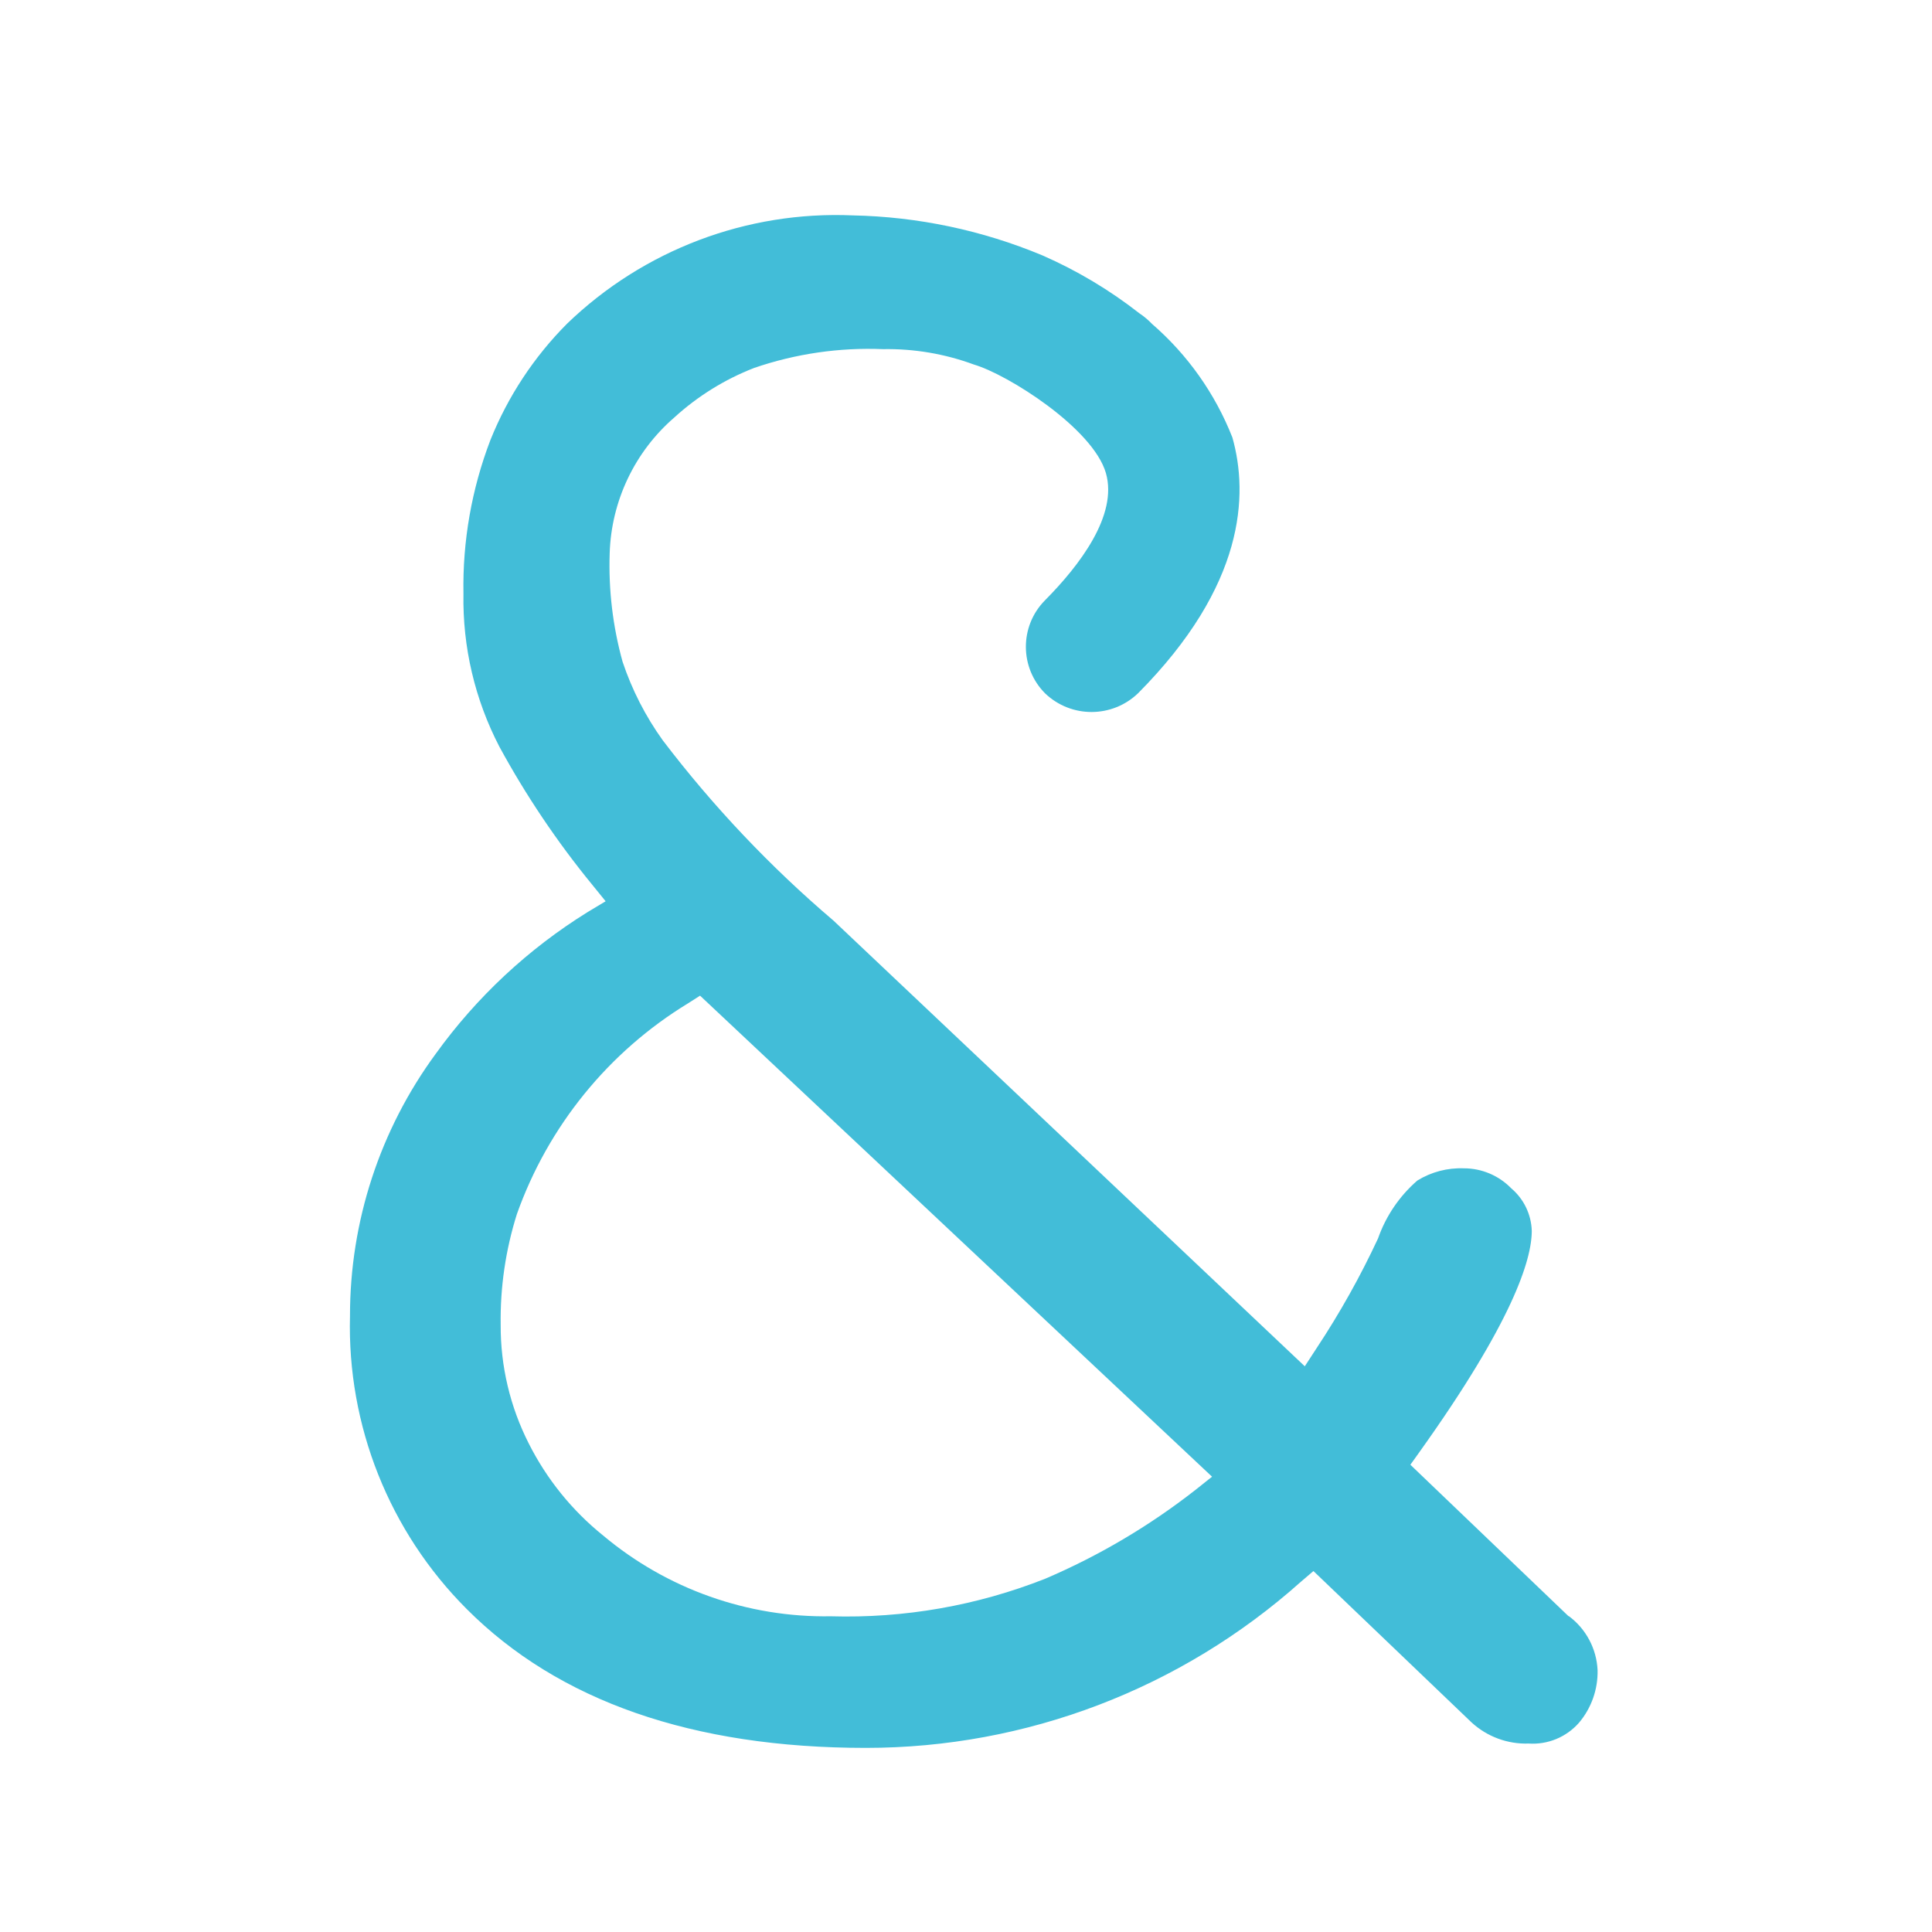
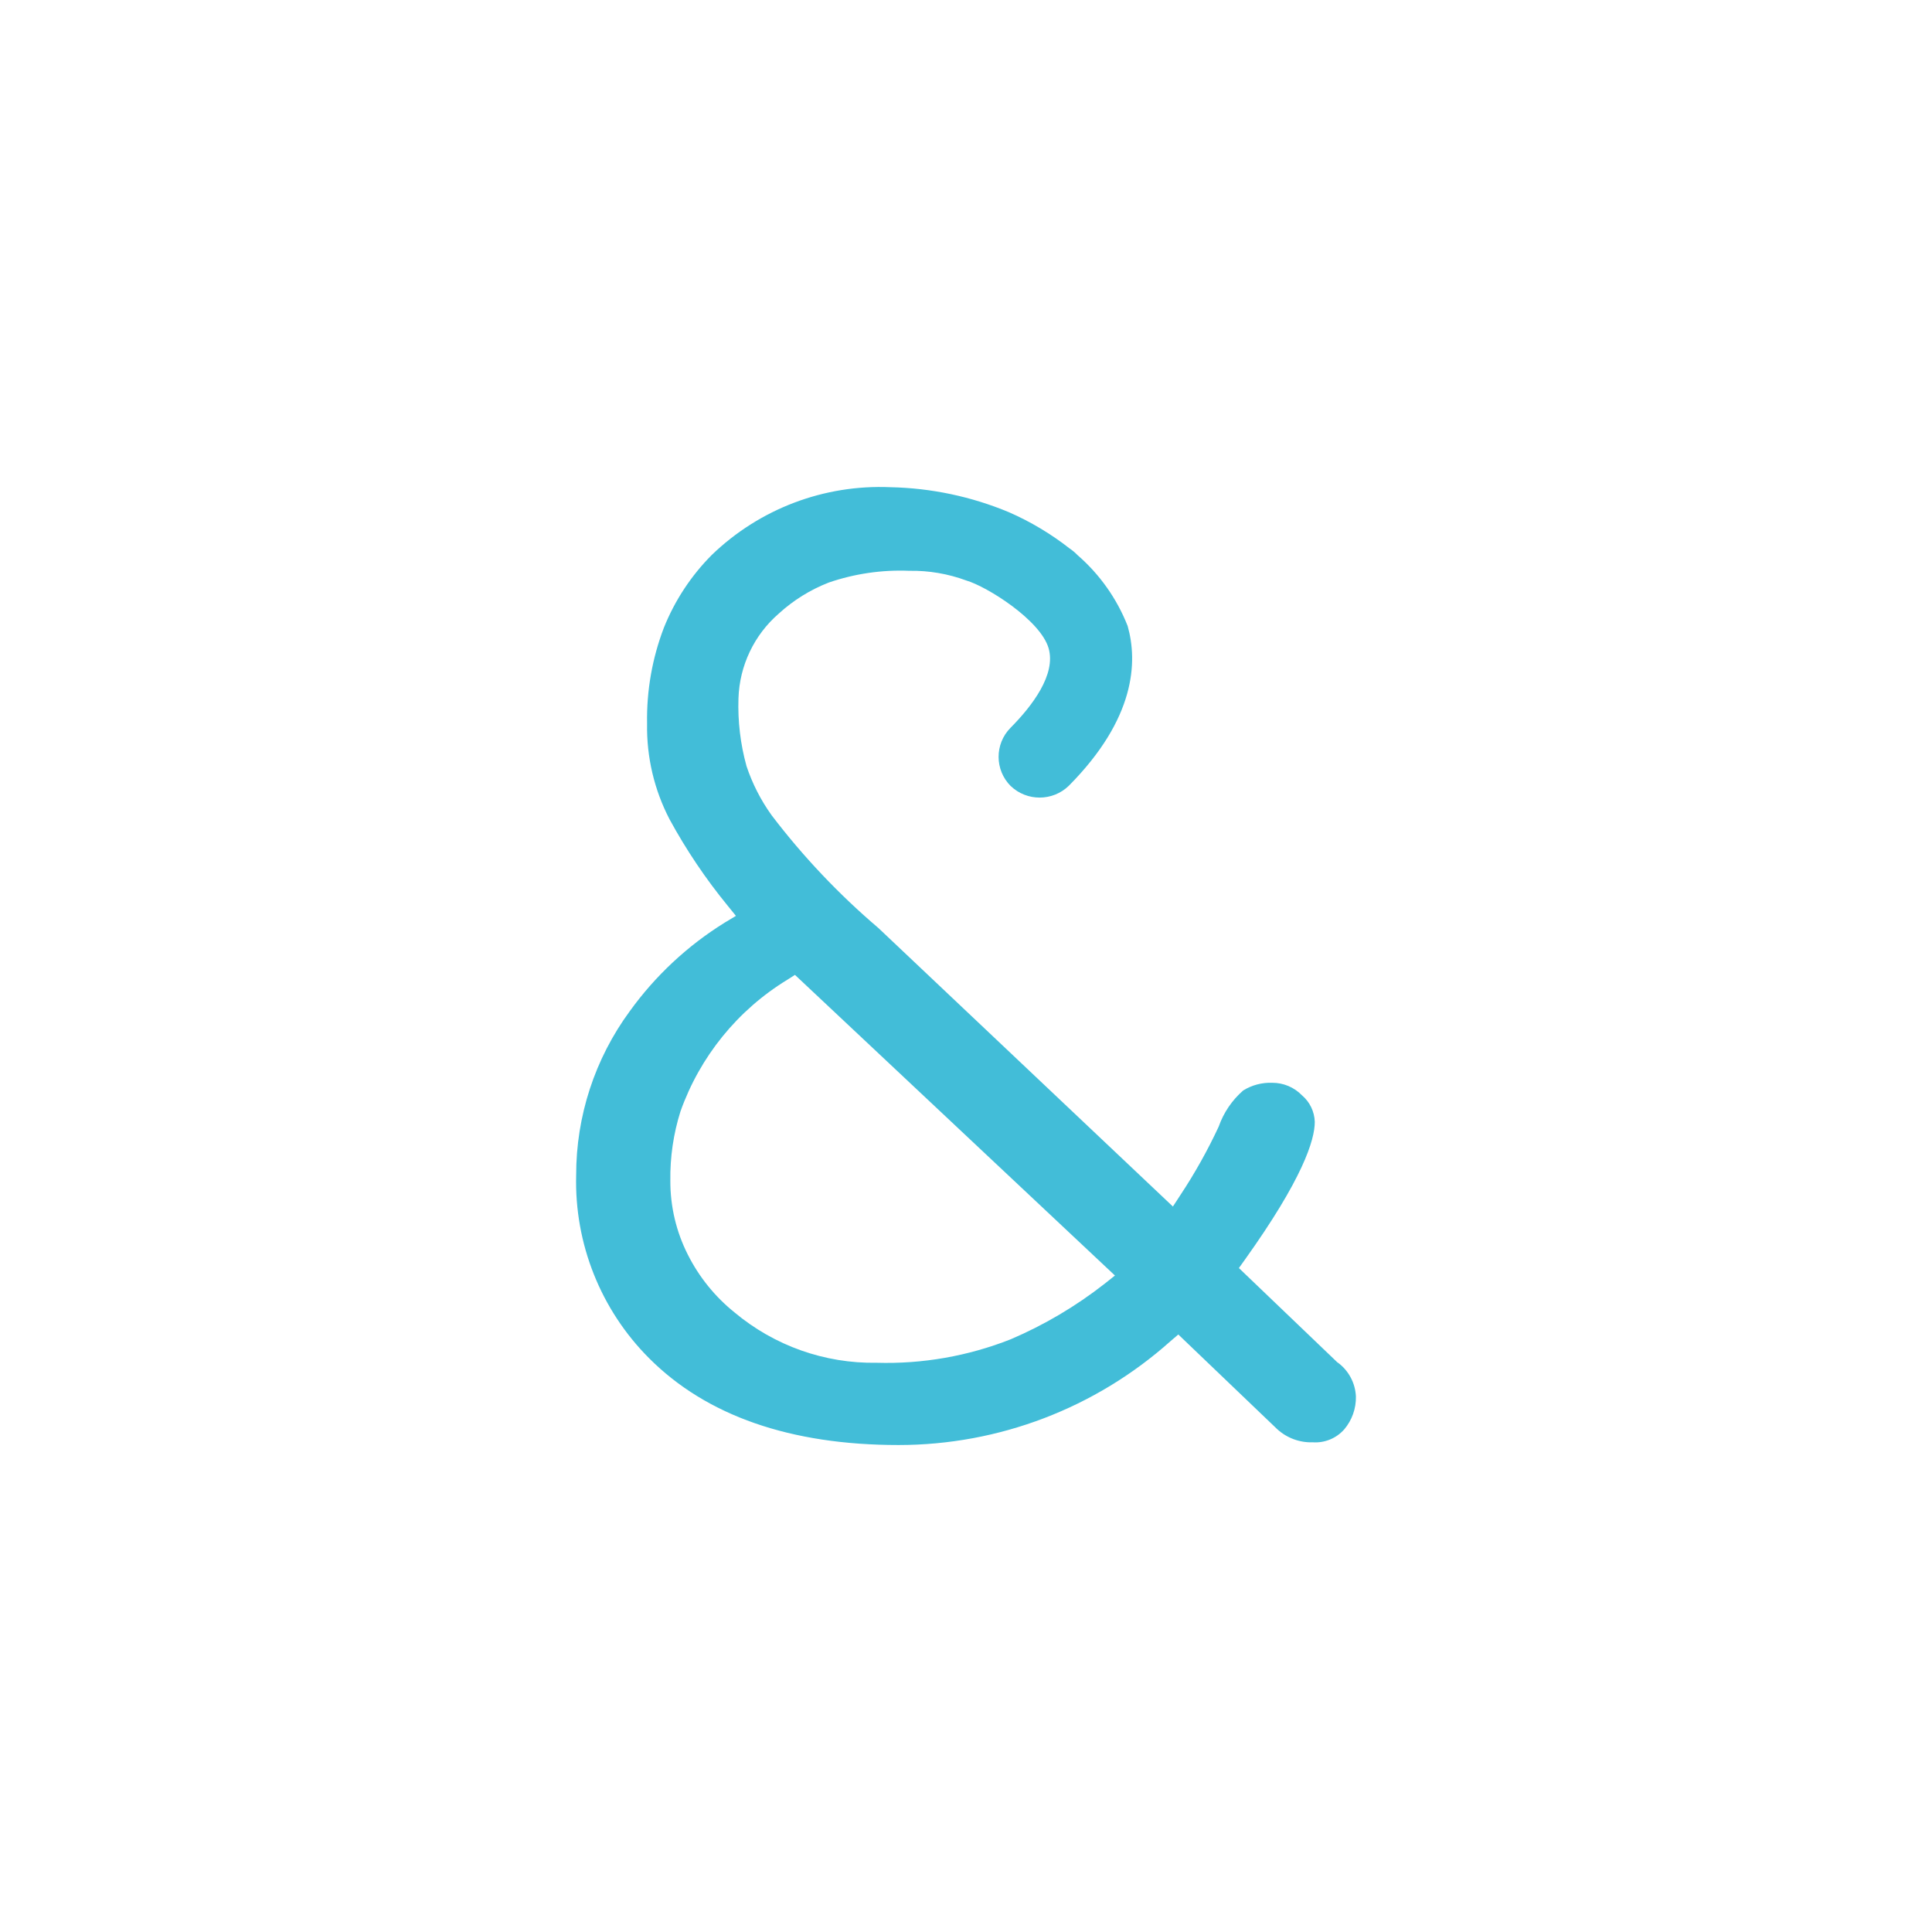
- <svg xmlns="http://www.w3.org/2000/svg" width="250" height="250">
+ <svg xmlns="http://www.w3.org/2000/svg" width="400" height="400">
  <g>
-     <g stroke="null" id="layer-1">
-       <path stroke="null" fill="#42bdd8" d="m154.682,192.799a87.014,87.236 0 0 1 -19.428,11.487a70.098,70.277 0 0 1 -27.743,4.861a44.745,44.859 0 0 1 -29.462,-10.449a36.111,36.203 0 0 1 -9.62,-11.897a33.378,33.463 0 0 1 -3.642,-15.363a45.264,45.38 0 0 1 2.095,-14.325a52.413,52.547 0 0 1 22.154,-27.285l1.551,-0.989l66.252,62.245l-2.156,1.715zm48.284,16.327l-0.078,-0.066l-20.386,-19.523l1.199,-1.678c11.993,-16.783 14.51,-24.811 14.51,-28.593a7.484,7.503 0 0 0 -2.656,-5.497a8.544,8.566 0 0 0 -6.138,-2.589a10.696,10.724 0 0 0 -6.019,1.584a17.644,17.689 0 0 0 -5.082,7.491a108.947,109.225 0 0 1 -7.93,14.169l-1.547,2.375l-60.981,-57.667a149.563,149.945 0 0 1 -22.096,-23.334a38.055,38.152 0 0 1 -5.205,-10.182a46.5,46.619 0 0 1 -1.665,-14.022a24.142,24.204 0 0 1 8.339,-17.55a33.185,33.27 0 0 1 10.352,-6.432a45.694,45.811 0 0 1 16.679,-2.433a32.408,32.491 0 0 1 11.776,1.998c4.354,1.276 15.398,8.238 17.067,14.042c1.567,5.452 -3.425,11.967 -7.893,16.471a8.511,8.533 0 0 0 0.041,12.049a8.708,8.73 0 0 0 12.018,-0.037c13.843,-13.948 14.289,-25.677 12.202,-33.085a37.584,37.68 0 0 0 -10.397,-14.699a9.821,9.846 0 0 0 -1.637,-1.374a58.334,58.483 0 0 0 -12.538,-7.491a67.361,67.533 0 0 0 -24.551,-5.181a50.191,50.319 0 0 0 -36.97,14.01a45.064,45.179 0 0 0 -9.919,15.052a52.679,52.814 0 0 0 -3.49,19.892a41.152,41.257 0 0 0 4.652,19.802a114.696,114.989 0 0 0 12.022,17.87l1.723,2.125l-2.341,1.407a69.042,69.219 0 0 0 -19.641,18.329a56.975,57.121 0 0 0 -11.097,33.935a51.505,51.636 0 0 0 15.103,37.914c11.891,11.921 29.265,17.968 51.64,17.968a84.612,84.828 0 0 0 56.288,-21.484l1.637,-1.399l20.459,19.585a10.41,10.436 0 0 0 7.394,2.736a7.967,7.987 0 0 0 6.51,-2.691a10.148,10.174 0 0 0 2.406,-6.814a9.215,9.238 0 0 0 -3.707,-6.974" id="path1801" />
+     <g id="Layer-1" stroke="null">
+       <path id="path1801" d="m228.682,265.799a87.014,87.236 0 0 1 -19.428,11.487a70.098,70.277 0 0 1 -27.743,4.861a44.745,44.859 0 0 1 -29.462,-10.449a36.111,36.203 0 0 1 -9.62,-11.897a33.378,33.463 0 0 1 -3.642,-15.363a45.264,45.38 0 0 1 2.095,-14.325a52.413,52.547 0 0 1 22.154,-27.285l1.551,-0.989l66.252,62.245l-2.156,1.715l-0,0zm48.284,16.327l-0.078,-0.066l-20.386,-19.523l1.199,-1.678c11.993,-16.783 14.51,-24.811 14.51,-28.593a7.484,7.503 0 0 0 -2.656,-5.497a8.544,8.566 0 0 0 -6.138,-2.589a10.696,10.724 0 0 0 -6.019,1.584a17.644,17.689 0 0 0 -5.082,7.491a108.947,109.225 0 0 1 -7.93,14.169l-1.547,2.375l-60.981,-57.667a149.563,149.945 0 0 1 -22.096,-23.334a38.055,38.152 0 0 1 -5.205,-10.182a46.5,46.619 0 0 1 -1.665,-14.022a24.142,24.204 0 0 1 8.339,-17.55a33.185,33.27 0 0 1 10.352,-6.432a45.694,45.811 0 0 1 16.679,-2.433a32.408,32.491 0 0 1 11.776,1.998c4.354,1.276 15.398,8.238 17.067,14.042c1.567,5.452 -3.425,11.967 -7.893,16.471a8.511,8.533 0 0 0 0.041,12.049a8.708,8.73 0 0 0 12.018,-0.037c13.843,-13.948 14.289,-25.677 12.202,-33.085a37.584,37.68 0 0 0 -10.397,-14.699a9.821,9.846 0 0 0 -1.637,-1.374a58.334,58.483 0 0 0 -12.538,-7.491a67.361,67.533 0 0 0 -24.551,-5.181a50.191,50.319 0 0 0 -36.97,14.01a45.064,45.179 0 0 0 -9.919,15.052a52.679,52.814 0 0 0 -3.49,19.892a41.152,41.257 0 0 0 4.652,19.802a114.696,114.989 0 0 0 12.022,17.87l1.723,2.125l-2.341,1.407a69.042,69.219 0 0 0 -19.641,18.329a56.975,57.121 0 0 0 -11.097,33.935a51.505,51.636 0 0 0 15.103,37.914c11.891,11.921 29.265,17.968 51.64,17.968a84.612,84.828 0 0 0 56.288,-21.484l1.637,-1.399l20.459,19.585a10.41,10.436 0 0 0 7.394,2.736a7.967,7.987 0 0 0 6.51,-2.691a10.148,10.174 0 0 0 2.406,-6.814a9.215,9.238 0 0 0 -3.707,-6.974" fill="#42bdd8" stroke="null" />
    </g>
  </g>
</svg>
